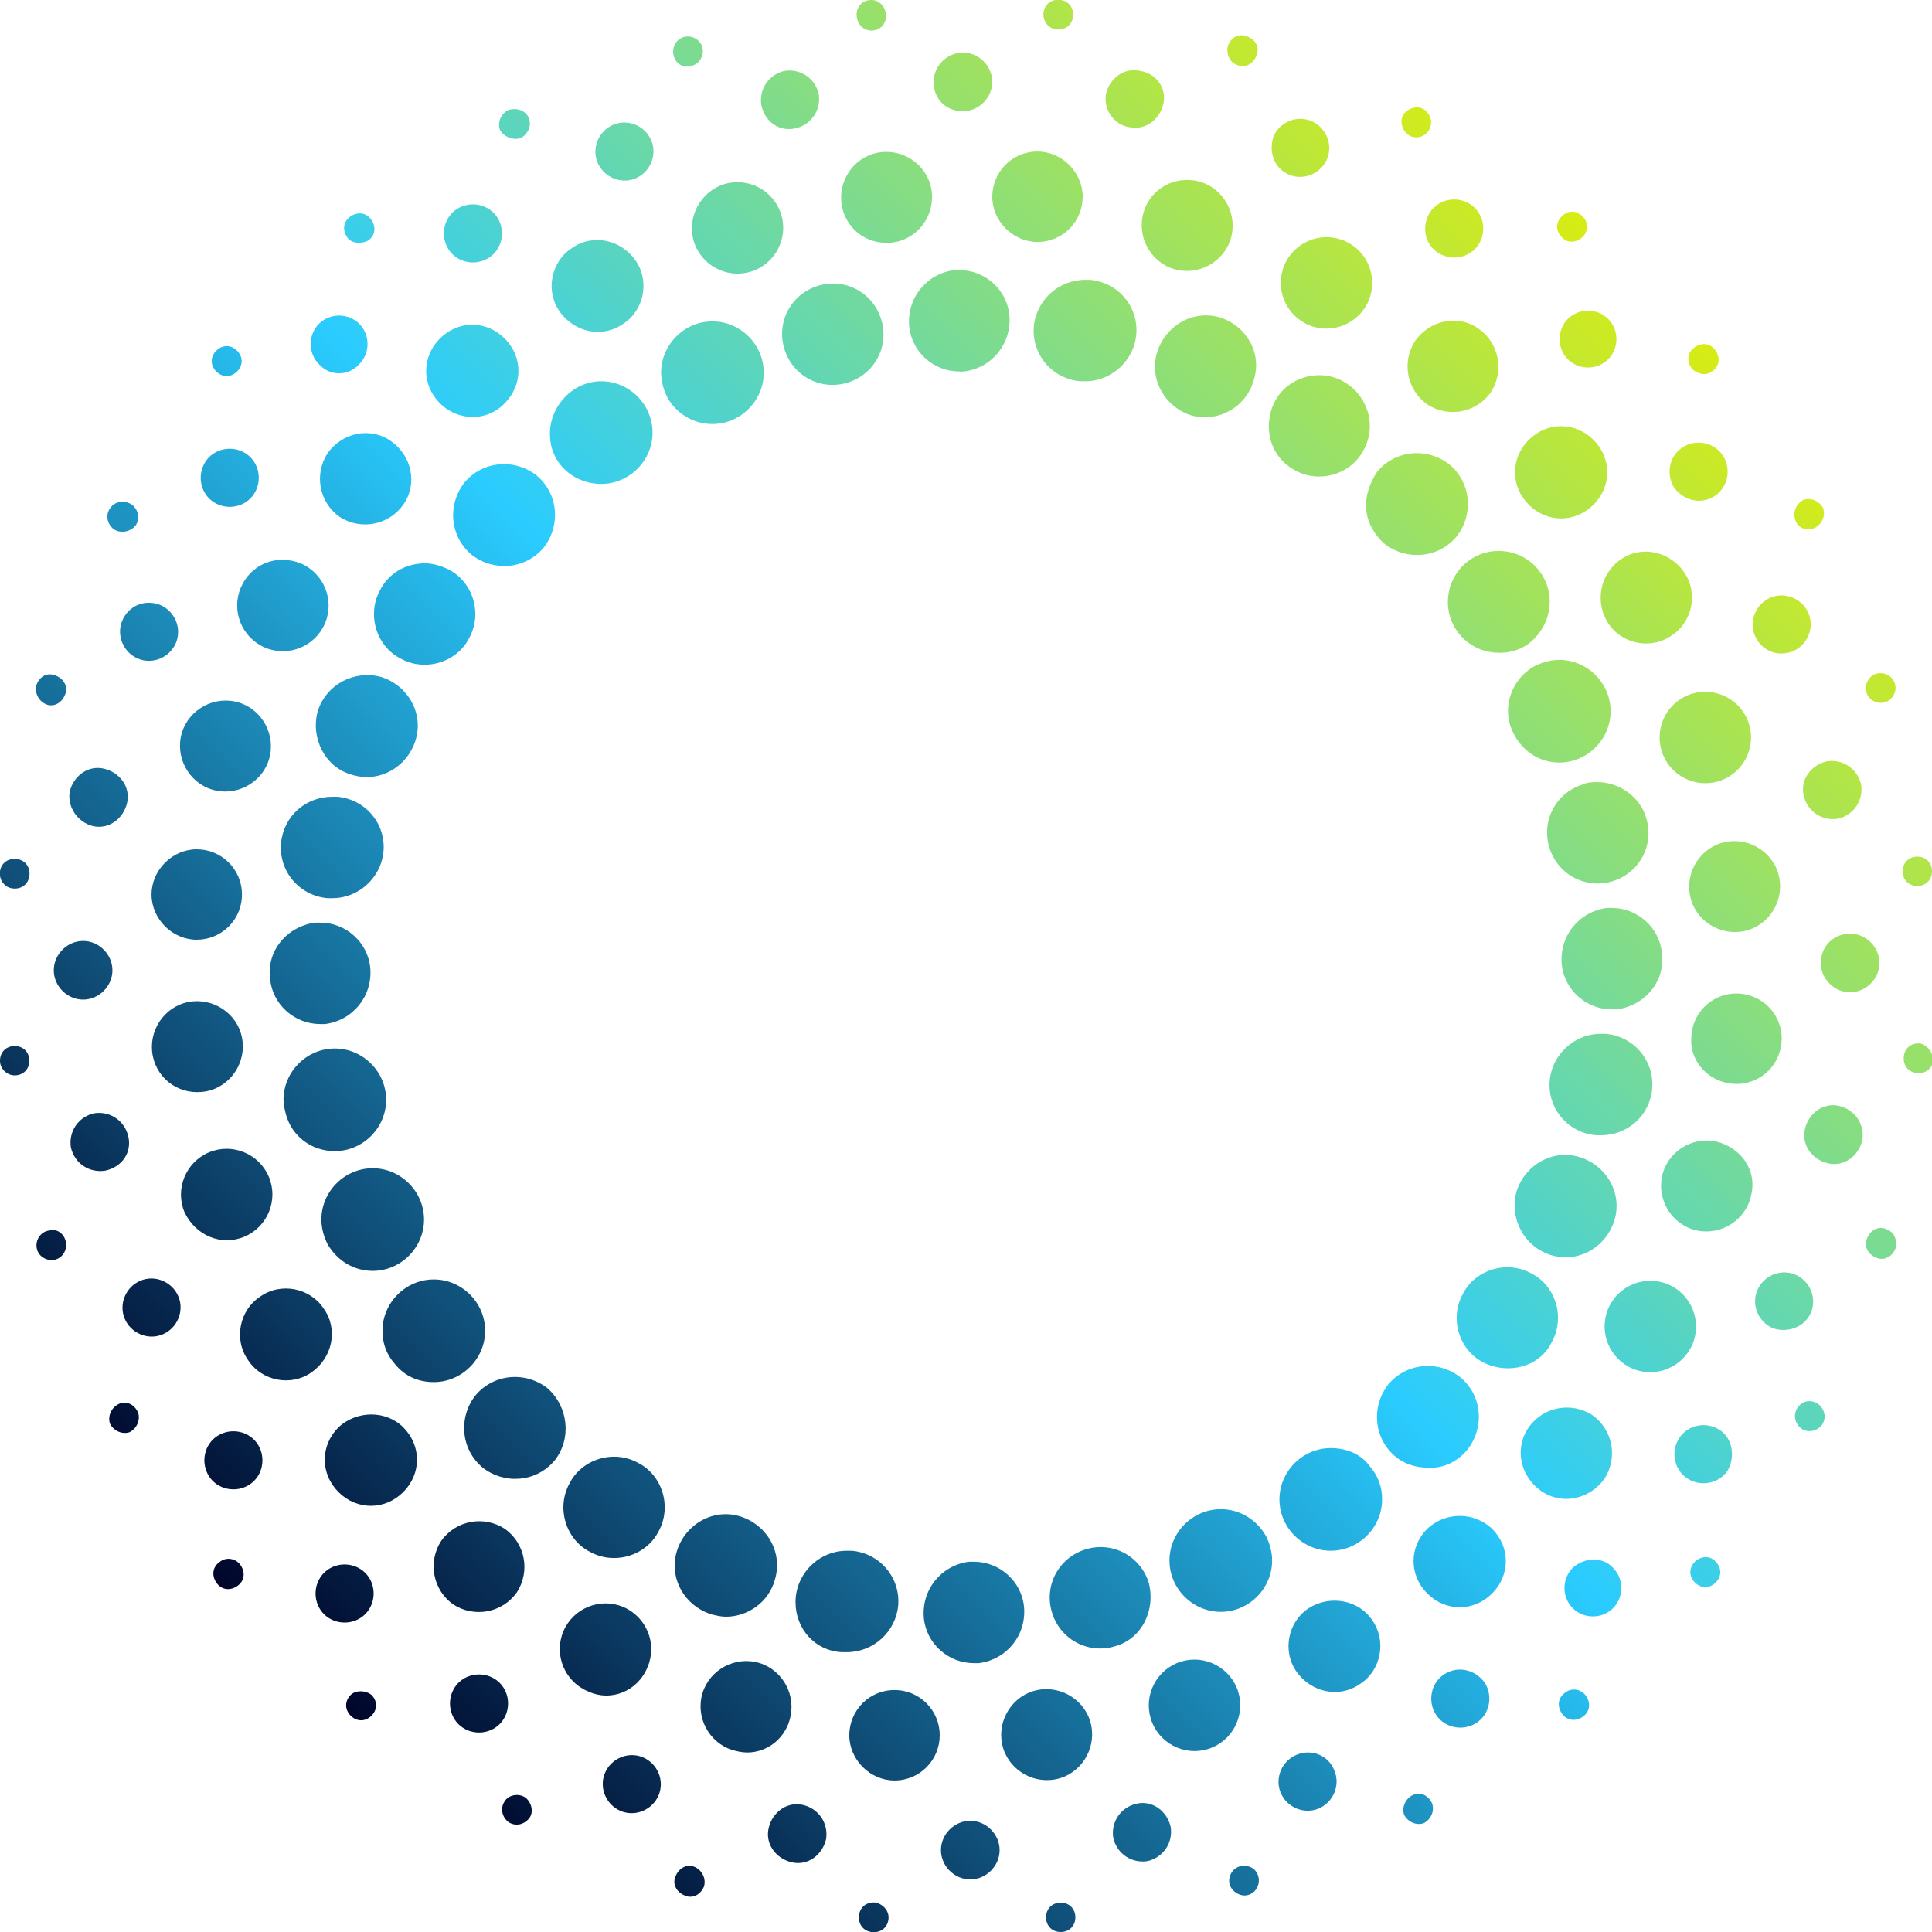
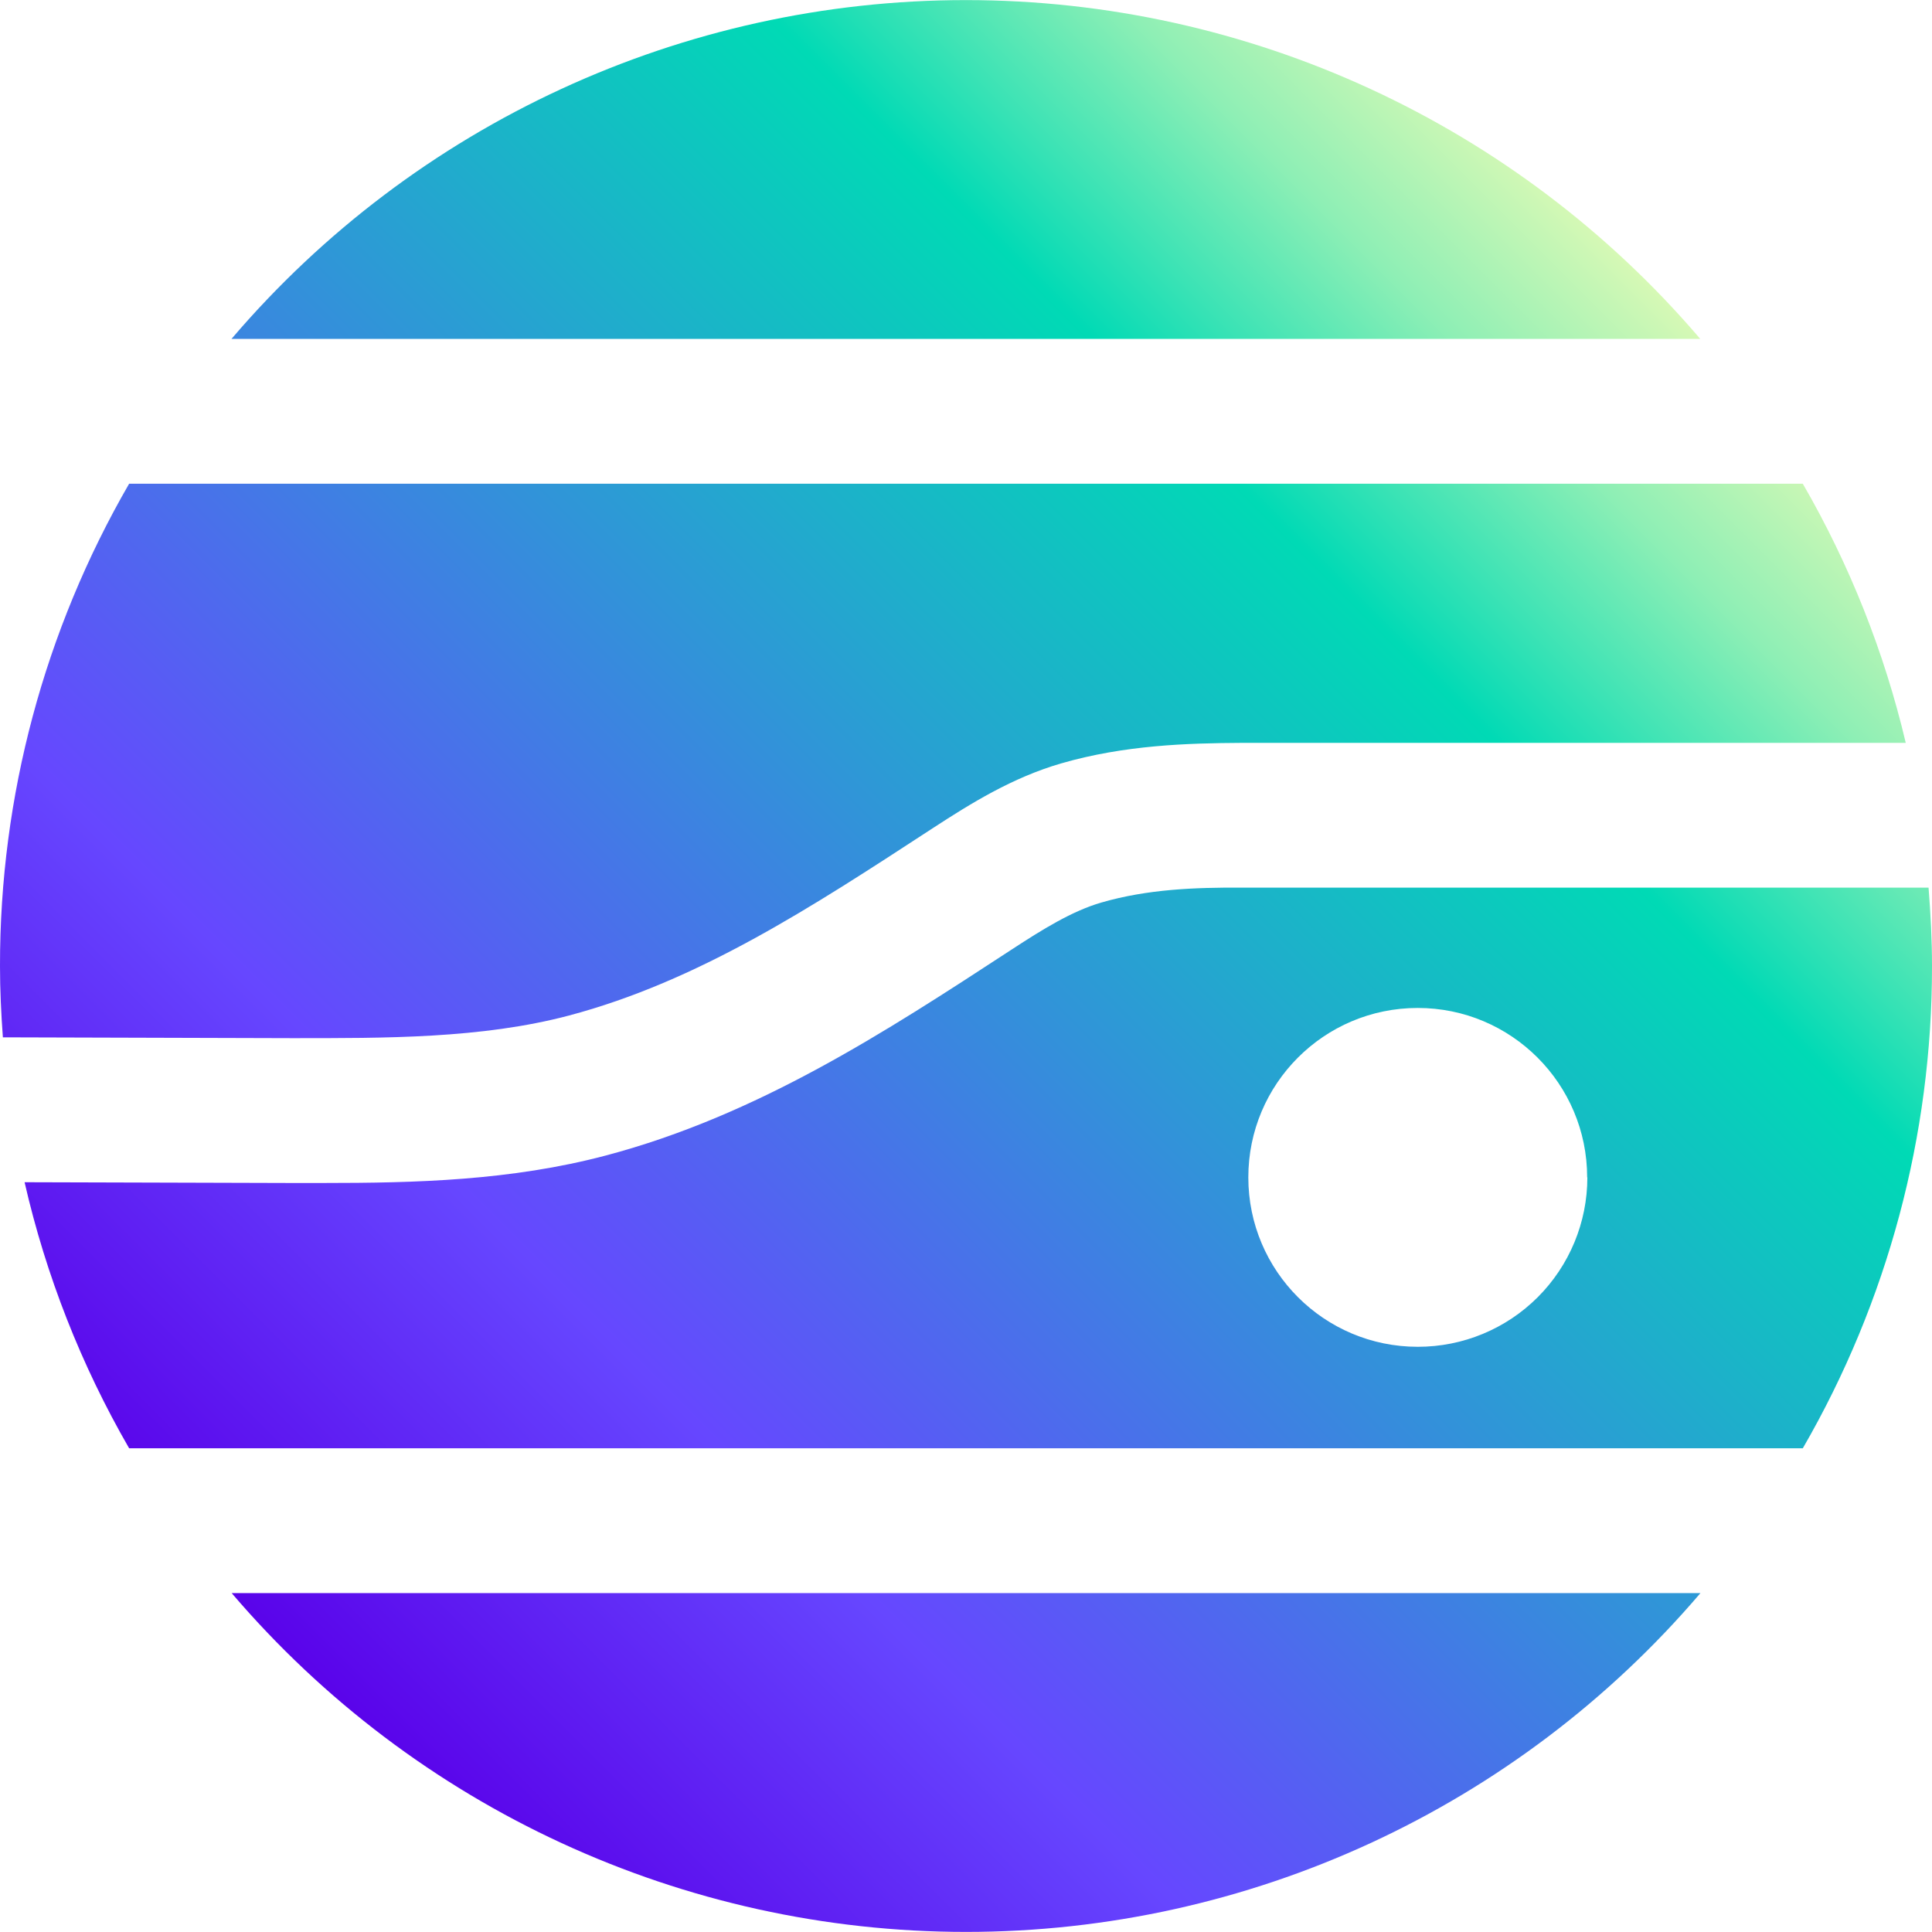
- <svg xmlns="http://www.w3.org/2000/svg" version="1.1" id="logo" x="0px" y="0px" viewBox="0 0 158.1 158.1" style="enable-background:new 0 0 158.1 158.1;" xml:space="preserve">
-   <style type="text/css">
- 	.st0{fill:url(#SVGID_1_);}
- </style>
-   <linearGradient id="SVGID_1_" gradientUnits="userSpaceOnUse" x1="23.159" y1="134.978" x2="134.976" y2="23.16">
-     <stop offset="0" style="stop-color:#00062A" />
-     <stop offset="0.5" style="stop-color:#2ACCFF" />
-     <stop offset="1" style="stop-color:#D8EC13" />
-   </linearGradient>
-   <path class="st0" d="M29.5,128.4c-1.1-0.7-2.6-0.4-3.3,0.7c-0.7,1.1-0.4,2.6,0.7,3.3c1.1,0.7,2.6,0.4,3.3-0.7  C30.9,130.6,30.6,129.1,29.5,128.4C29.5,128.4,29.5,128.4,29.5,128.4L29.5,128.4z M78.8,9.1c1.3,0,2.4-1.1,2.4-2.4  c0-1.3-1.1-2.4-2.4-2.4c-1.3,0-2.4,1.1-2.4,2.4c0,0,0,0,0,0C76.4,8.1,77.4,9.1,78.8,9.1C78.8,9.1,78.8,9.1,78.8,9.1z M71.3,2.5  c0.7,0,1.2-0.5,1.2-1.2S72,0,71.3,0c-0.7,0-1.2,0.5-1.2,1.2C70.1,1.9,70.6,2.5,71.3,2.5L71.3,2.5z M65.1,10.5  c1.3-0.3,2.1-1.5,1.9-2.8c-0.3-1.3-1.5-2.1-2.8-1.9c-1.3,0.3-2.1,1.5-1.9,2.8c0,0,0,0,0,0C62.6,10,63.8,10.8,65.1,10.5  C65.1,10.5,65.1,10.5,65.1,10.5L65.1,10.5z M56.5,5.4c0.7-0.1,1.1-0.8,1-1.4c-0.1-0.7-0.8-1.1-1.4-1c-0.7,0.1-1.1,0.8-1,1.4  c0,0,0,0,0,0C55.2,5.1,55.8,5.6,56.5,5.4z M52,14.6c1.2-0.5,1.8-1.9,1.3-3.1c-0.5-1.2-1.9-1.8-3.1-1.3c-1.2,0.5-1.8,1.9-1.3,3.1  C49.4,14.5,50.8,15.1,52,14.6C52,14.6,52,14.6,52,14.6z M42.6,11.3c0.6-0.3,0.9-1,0.7-1.6C43,9,42.3,8.8,41.6,9  c-0.6,0.3-0.9,1-0.7,1.6C41.2,11.2,42,11.5,42.6,11.3C42.6,11.3,42.6,11.3,42.6,11.3z M40,21.1c1.1-0.7,1.4-2.2,0.7-3.3  c-0.7-1.1-2.2-1.4-3.3-0.7c-1.1,0.7-1.4,2.2-0.7,3.3C37.4,21.5,38.9,21.8,40,21.1C40,21.1,40,21.1,40,21.1z M30.1,19.7  c0.6-0.4,0.7-1.1,0.3-1.7c-0.4-0.6-1.1-0.7-1.7-0.3c-0.6,0.4-0.7,1.1-0.3,1.7c0,0,0,0,0,0C28.7,19.9,29.5,20,30.1,19.7L30.1,19.7z   M29.4,29.8c0.9-0.9,0.9-2.4,0-3.3c-0.9-0.9-2.4-0.9-3.3,0c-0.9,0.9-0.9,2.4,0,3.3C27,30.8,28.5,30.8,29.4,29.8L29.4,29.8z   M19.4,30.4c0.5-0.5,0.5-1.2,0-1.7s-1.2-0.5-1.7,0s-0.5,1.2,0,1.7c0,0,0,0,0,0C18.2,30.9,18.9,30.9,19.4,30.4L19.4,30.4z M17.5,41.1  c1.1,0.7,2.6,0.4,3.3-0.7s0.4-2.6-0.7-3.3c-1.1-0.7-2.6-0.4-3.3,0.7c0,0,0,0,0,0C16.1,38.9,16.4,40.4,17.5,41.1z M11.1,43  c0.4-0.6,0.2-1.3-0.3-1.7C10.2,40.9,9.4,41,9,41.6c-0.4,0.6-0.2,1.3,0.3,1.7c0,0,0,0,0,0C9.9,43.7,10.7,43.5,11.1,43  C11.1,43,11.1,43,11.1,43z M10,50.8c-0.5,1.2,0.1,2.6,1.3,3.1c1.2,0.5,2.6-0.1,3.1-1.3c0.5-1.2-0.1-2.6-1.3-3.1c0,0,0,0,0,0  C11.8,49,10.5,49.6,10,50.8z M3.7,57.6c0.6,0.3,1.3,0,1.6-0.7c0.3-0.6,0-1.3-0.7-1.6s-1.3,0-1.6,0.7c0,0,0,0,0,0  C2.8,56.6,3.1,57.3,3.7,57.6L3.7,57.6z M7.6,67.6c1.3,0.3,2.5-0.6,2.8-1.9s-0.6-2.5-1.9-2.8c-1.3-0.3-2.5,0.6-2.8,1.9c0,0,0,0,0,0  C5.5,66.1,6.4,67.3,7.6,67.6z M1,72.7c0.7,0.1,1.3-0.3,1.4-1s-0.3-1.3-1-1.4s-1.3,0.3-1.4,1c0,0,0,0,0,0C-0.1,71.9,0.3,72.6,1,72.7z   M4.4,79.4c0,1.3,1.1,2.4,2.4,2.4c1.3,0,2.4-1.1,2.4-2.4c0-1.3-1.1-2.4-2.4-2.4c0,0,0,0,0,0C5.5,77,4.4,78.1,4.4,79.4z M1.2,85.6  c-0.7,0-1.2,0.5-1.2,1.2C0,87.5,0.6,88,1.2,88c0.7,0,1.2-0.5,1.2-1.2S1.9,85.6,1.2,85.6C1.2,85.6,1.2,85.6,1.2,85.6z M10.5,93  c-0.3-1.3-1.5-2.1-2.8-1.9c-1.3,0.3-2.1,1.5-1.9,2.8c0.3,1.3,1.5,2.1,2.8,1.9C10,95.5,10.8,94.3,10.5,93C10.5,93,10.5,93,10.5,93  L10.5,93z M4,100.7c-0.7,0.1-1.1,0.8-1,1.4c0.1,0.7,0.8,1.1,1.4,1c0.7-0.1,1.1-0.8,1-1.4c0,0,0,0,0,0C5.3,101,4.7,100.5,4,100.7  C4,100.7,4,100.7,4,100.7L4,100.7z M11.5,104.8c-1.2,0.5-1.8,1.9-1.3,3.1s1.9,1.8,3.1,1.3c1.2-0.5,1.8-1.9,1.3-3.1  C14.1,104.9,12.7,104.3,11.5,104.8L11.5,104.8z M9.7,114.9c-0.6,0.3-0.9,1-0.7,1.6c0.3,0.6,1,0.9,1.6,0.7c0.6-0.3,0.9-1,0.7-1.6  C11,114.9,10.3,114.6,9.7,114.9C9.7,114.9,9.7,114.9,9.7,114.9z M17.8,117.5c-1.1,0.7-1.4,2.2-0.7,3.3c0.7,1.1,2.2,1.4,3.3,0.7  c1.1-0.7,1.4-2.2,0.7-3.3C20.4,117.1,18.9,116.8,17.8,117.5C17.8,117.5,17.8,117.5,17.8,117.5L17.8,117.5z M18,127.8  c-0.6,0.4-0.7,1.1-0.3,1.7c0.4,0.6,1.1,0.7,1.7,0.3c0.6-0.4,0.7-1.1,0.3-1.7C19.3,127.5,18.5,127.4,18,127.8  C18,127.7,18,127.7,18,127.8L18,127.8z M28.7,138.7c-0.5,0.5-0.5,1.2,0,1.7s1.2,0.5,1.7,0c0.5-0.5,0.5-1.2,0-1.7c0,0,0,0,0,0  C29.9,138.3,29.1,138.3,28.7,138.7L28.7,138.7z M40.5,137.4c-1.1-0.7-2.6-0.4-3.3,0.7c-0.7,1.1-0.4,2.6,0.7,3.3  c1.1,0.7,2.6,0.4,3.3-0.7C41.9,139.6,41.6,138.1,40.5,137.4C40.5,137.4,40.5,137.4,40.5,137.4L40.5,137.4z M41.3,147.4  c-0.4,0.6-0.2,1.3,0.3,1.7c0.6,0.4,1.3,0.2,1.7-0.3s0.2-1.3-0.3-1.7c0,0,0,0,0,0C42.4,146.7,41.6,146.9,41.3,147.4  C41.3,147.4,41.3,147.4,41.3,147.4L41.3,147.4z M52.6,143.8c-1.2-0.5-2.6,0.1-3.1,1.3s0.1,2.6,1.3,3.1c1.2,0.5,2.6-0.1,3.1-1.3  c0,0,0,0,0,0C54.4,145.7,53.8,144.3,52.6,143.8C52.6,143.8,52.6,143.8,52.6,143.8z M56.9,152.8c-0.6-0.3-1.3,0-1.6,0.7  c-0.3,0.6,0,1.3,0.7,1.6c0.6,0.3,1.3,0,1.6-0.7C57.8,153.8,57.5,153.1,56.9,152.8C56.9,152.8,56.9,152.8,56.9,152.8L56.9,152.8z   M65.7,147.7c-1.3-0.3-2.5,0.6-2.8,1.9c-0.3,1.3,0.6,2.5,1.9,2.8c1.3,0.3,2.5-0.6,2.8-1.9c0,0,0,0,0,0C67.8,149.2,67,148,65.7,147.7  z M71.7,155.7c-0.7-0.1-1.3,0.3-1.4,1c-0.1,0.7,0.3,1.3,1,1.4c0.7,0.1,1.3-0.3,1.4-1c0,0,0,0,0,0C72.8,156.5,72.4,155.9,71.7,155.7  L71.7,155.7z M79.4,149c-1.3,0-2.4,1.1-2.4,2.4c0,1.3,1.1,2.4,2.4,2.4s2.4-1.1,2.4-2.4S80.7,149,79.4,149L79.4,149z M86.8,155.7  c-0.7,0-1.2,0.5-1.2,1.2c0,0.7,0.5,1.2,1.2,1.2c0.7,0,1.2-0.5,1.2-1.2l0,0C88,156.2,87.5,155.7,86.8,155.7L86.8,155.7z M93,147.6  c-1.3,0.3-2.1,1.5-1.9,2.8c0.3,1.3,1.5,2.1,2.8,1.9c1.3-0.3,2.1-1.5,1.9-2.8c0,0,0,0,0,0C95.5,148.2,94.3,147.3,93,147.6L93,147.6z   M101.6,152.7c-0.7,0.1-1.1,0.8-1,1.4s0.8,1.1,1.4,1c0.7-0.1,1.1-0.8,1-1.4c0,0,0,0,0,0C102.9,153,102.3,152.6,101.6,152.7  C101.6,152.7,101.6,152.7,101.6,152.7L101.6,152.7z M106.1,143.6c-1.2,0.5-1.8,1.9-1.3,3.1c0.5,1.2,1.9,1.8,3.1,1.3  c1.2-0.5,1.8-1.9,1.3-3.1c0,0,0,0,0,0C108.7,143.6,107.3,143.1,106.1,143.6C106.1,143.6,106.1,143.6,106.1,143.6L106.1,143.6z   M115.6,146.9c-0.6,0.3-0.9,1-0.7,1.6c0.3,0.6,1,0.9,1.6,0.7c0.6-0.3,0.9-1,0.7-1.6C116.9,146.9,116.2,146.6,115.6,146.9  C115.6,146.9,115.6,146.9,115.6,146.9L115.6,146.9z M118.2,137c-1.1,0.7-1.4,2.2-0.7,3.3c0.7,1.1,2.2,1.4,3.3,0.7  c1.1-0.7,1.4-2.2,0.7-3.3C120.7,136.6,119.3,136.3,118.2,137C118.2,137,118.2,137,118.2,137L118.2,137z M128.1,138.5  c-0.6,0.4-0.7,1.1-0.3,1.7c0.4,0.6,1.1,0.7,1.7,0.3s0.7-1.1,0.3-1.7c0,0,0,0,0,0C129.4,138.2,128.6,138.1,128.1,138.5  C128.1,138.5,128.1,138.5,128.1,138.5L128.1,138.5z M128.7,128.3c-0.9,0.9-0.9,2.4,0,3.3c0.9,0.9,2.4,0.9,3.3,0  c0.9-0.9,0.9-2.4,0-3.3C131.2,127.4,129.7,127.4,128.7,128.3C128.7,128.3,128.7,128.3,128.7,128.3L128.7,128.3z M138.7,127.8  c-0.5,0.5-0.5,1.2,0,1.7s1.2,0.5,1.7,0c0.5-0.5,0.5-1.2,0-1.7c0,0,0,0,0,0C140,127.3,139.2,127.3,138.7,127.8L138.7,127.8z   M140.7,117c-1.1-0.7-2.6-0.4-3.3,0.7c-0.7,1.1-0.4,2.6,0.7,3.3s2.6,0.4,3.3-0.7c0,0,0,0,0,0C142,119.2,141.8,117.7,140.7,117  L140.7,117z M147.1,115.2c-0.4,0.6-0.2,1.3,0.3,1.7c0.6,0.4,1.3,0.2,1.7-0.3c0.4-0.6,0.2-1.3-0.3-1.7c0,0,0,0,0,0  C148.2,114.5,147.5,114.6,147.1,115.2L147.1,115.2z M148.2,107.4c0.5-1.2-0.1-2.6-1.3-3.1c-1.2-0.5-2.6,0.1-3.1,1.3  c-0.5,1.2,0.1,2.6,1.3,3.1C146.3,109.1,147.7,108.6,148.2,107.4C148.2,107.4,148.2,107.4,148.2,107.4L148.2,107.4z M154.4,100.6  c-0.6-0.3-1.3,0-1.6,0.7c-0.3,0.6,0,1.3,0.7,1.6c0.6,0.3,1.3,0,1.6-0.7c0,0,0,0,0,0C155.3,101.5,155,100.8,154.4,100.6L154.4,100.6z   M150.5,90.5c-1.3-0.3-2.5,0.6-2.8,1.9c-0.3,1.3,0.6,2.5,1.9,2.8c1.3,0.3,2.5-0.6,2.8-1.9c0,0,0,0,0,0  C152.6,92,151.8,90.8,150.5,90.5z M157.2,85.4c-0.7-0.1-1.3,0.3-1.4,1s0.3,1.3,1,1.4s1.3-0.3,1.4-1c0,0,0,0,0,0  C158.2,86.2,157.8,85.6,157.2,85.4C157.2,85.4,157.2,85.4,157.2,85.4L157.2,85.4z M149,78.8c0,1.3,1.1,2.4,2.4,2.4  c1.3,0,2.4-1.1,2.4-2.4s-1.1-2.4-2.4-2.4S149,77.4,149,78.8L149,78.8z M156.9,72.5c0.7,0,1.2-0.5,1.2-1.2s-0.5-1.2-1.2-1.2  c-0.7,0-1.2,0.5-1.2,1.2C155.7,72,156.2,72.5,156.9,72.5C156.9,72.5,156.9,72.5,156.9,72.5z M147.6,65.1c0.3,1.3,1.5,2.1,2.8,1.9  c1.3-0.3,2.1-1.5,1.9-2.8c-0.3-1.3-1.5-2.1-2.8-1.9c0,0,0,0,0,0C148.2,62.6,147.3,63.8,147.6,65.1L147.6,65.1z M154.1,57.5  c0.7-0.1,1.1-0.8,1-1.4c-0.1-0.7-0.8-1.1-1.4-1c-0.7,0.1-1.1,0.8-1,1.4c0,0,0,0,0,0C152.8,57.2,153.5,57.6,154.1,57.5L154.1,57.5z   M146.7,53.3c1.2-0.5,1.8-1.9,1.3-3.1c-0.5-1.2-1.9-1.8-3.1-1.3s-1.8,1.9-1.3,3.1C144.1,53.2,145.4,53.8,146.7,53.3L146.7,53.3z   M148.5,43.2c0.6-0.3,0.9-1,0.7-1.6c-0.3-0.6-1-0.9-1.6-0.7c-0.6,0.3-0.9,1-0.7,1.6C147.1,43.2,147.8,43.5,148.5,43.2L148.5,43.2z   M140.3,40.6c1.1-0.7,1.4-2.2,0.7-3.3c-0.7-1.1-2.2-1.4-3.3-0.7s-1.4,2.2-0.7,3.3c0,0,0,0,0,0C137.8,41,139.2,41.3,140.3,40.6  L140.3,40.6z M140.1,30.4c0.6-0.4,0.7-1.1,0.3-1.7c-0.4-0.6-1.1-0.7-1.7-0.3c-0.6,0.4-0.7,1.1-0.3,1.7  C138.8,30.6,139.6,30.8,140.1,30.4L140.1,30.4z M128.3,29.4c0.9,0.9,2.4,0.9,3.3,0c0.9-0.9,0.9-2.4,0-3.3c-0.9-0.9-2.4-0.9-3.3,0  C127.4,27,127.4,28.5,128.3,29.4L128.3,29.4z M129.5,19.4c0.5-0.5,0.5-1.2,0-1.7c-0.5-0.5-1.2-0.5-1.7,0c-0.5,0.5-0.5,1.2,0,1.7  c0,0,0,0,0,0C128.2,19.9,129,19.9,129.5,19.4L129.5,19.4z M117.7,20.7c1.1,0.7,2.6,0.4,3.3-0.7s0.4-2.6-0.7-3.3  c-1.1-0.7-2.6-0.4-3.3,0.7C116.3,18.6,116.6,20,117.7,20.7L117.7,20.7z M116.9,10.7c0.4-0.6,0.2-1.3-0.3-1.7s-1.3-0.2-1.7,0.3  s-0.2,1.3,0.3,1.7c0,0,0,0,0,0C115.7,11.4,116.5,11.3,116.9,10.7C116.9,10.7,116.9,10.7,116.9,10.7L116.9,10.7z M105.5,14.3  c1.2,0.5,2.6-0.1,3.1-1.3c0.5-1.2-0.1-2.6-1.3-3.1c-1.2-0.5-2.6,0.1-3.1,1.3C103.8,12.5,104.3,13.8,105.5,14.3L105.5,14.3z   M101.2,5.3c0.6,0.3,1.3,0,1.6-0.7s0-1.3-0.7-1.6s-1.3,0-1.6,0.7c0,0,0,0,0,0C100.3,4.3,100.6,5.1,101.2,5.3L101.2,5.3z M84.9,19.8  c2.1,0,3.7-1.7,3.7-3.7s-1.7-3.7-3.7-3.7c-2.1,0-3.7,1.7-3.7,3.7C81.2,18.1,82.9,19.8,84.9,19.8C84.9,19.8,84.9,19.8,84.9,19.8z   M73.3,19.8c2-0.4,3.3-2.4,2.9-4.4s-2.4-3.3-4.4-2.9s-3.3,2.4-2.9,4.4c0,0,0,0,0,0C69.3,18.9,71.2,20.2,73.3,19.8L73.3,19.8z   M56.9,20.1c0.8,1.9,3,2.8,4.9,2c1.9-0.8,2.8-3,2-4.9c-0.8-1.9-3-2.8-4.9-2C57.1,16,56.1,18.1,56.9,20.1L56.9,20.1z M51,26.5  c1.7-1.1,2.2-3.5,1-5.2s-3.5-2.2-5.2-1c-1.7,1.1-2.2,3.5-1,5.2C47,27.2,49.3,27.7,51,26.5L51,26.5z M41.3,33c1.5-1.5,1.5-3.8,0-5.3  c-1.5-1.5-3.8-1.5-5.3,0c-1.5,1.5-1.5,3.8,0,5.3C37.5,34.5,39.9,34.5,41.3,33L41.3,33z M26.8,37.1c-1.1,1.7-0.7,4,1,5.2  c1.7,1.1,4,0.7,5.2-1s0.7-4-1-5.2c0,0,0,0,0,0C30.3,34.9,28,35.4,26.8,37.1C26.8,37.1,26.8,37.1,26.8,37.1z M19.7,48.1  c-0.8,1.9,0.1,4.1,2,4.9s4.1-0.1,4.9-2c0.8-1.9-0.1-4.1-2-4.9c0,0,0,0,0,0C22.6,45.3,20.5,46.2,19.7,48.1z M17.7,64.7  c2,0.4,4-0.9,4.4-2.9c0.4-2-0.9-4-2.9-4.4c-2-0.4-4,0.9-4.4,2.9c0,0,0,0,0,0C14.4,62.3,15.7,64.3,17.7,64.7z M19.8,73.2  c0-2.1-1.7-3.7-3.7-3.7s-3.7,1.7-3.7,3.7s1.7,3.7,3.7,3.7C18.1,76.9,19.8,75.3,19.8,73.2C19.8,73.2,19.8,73.2,19.8,73.2L19.8,73.2z   M16.9,89.3c2-0.4,3.3-2.4,2.9-4.4c-0.4-2-2.4-3.3-4.4-2.9c-2,0.4-3.3,2.4-2.9,4.4C12.9,88.4,14.8,89.7,16.9,89.3L16.9,89.3z   M20,101.2c1.9-0.8,2.8-3,2-4.9c-0.8-1.9-3-2.8-4.9-2c-1.9,0.8-2.8,3-2,4.9c0,0,0,0,0,0C16,101.1,18.1,102,20,101.2  C20,101.2,20,101.2,20,101.2z M26.5,107.1c-1.1-1.7-3.5-2.2-5.2-1c-1.7,1.1-2.2,3.5-1,5.2c1.1,1.7,3.5,2.2,5.2,1  C27.2,111.1,27.7,108.8,26.5,107.1C26.5,107.1,26.5,107.1,26.5,107.1L26.5,107.1z M27.7,116.8c-1.5,1.5-1.5,3.8,0,5.3  c1.5,1.5,3.8,1.5,5.3,0c1.5-1.5,1.5-3.8,0-5.3C31.6,115.4,29.2,115.4,27.7,116.8C27.7,116.8,27.7,116.8,27.7,116.8L27.7,116.8z   M42.3,130.3c1.1-1.7,0.7-4-1-5.2c-1.7-1.1-4-0.7-5.2,1c-1.1,1.7-0.7,4,1,5.2c0,0,0,0,0,0C38.8,132.4,41.1,132,42.3,130.3z   M53,136.4c0.8-1.9-0.1-4.1-2-4.9c-1.9-0.8-4.1,0.1-4.9,2c-0.8,1.9,0.1,4.1,2,4.9c0,0,0,0,0,0C50,139.3,52.2,138.4,53,136.4z   M64.7,140.4c0.4-2-0.9-4-2.9-4.4c-2-0.4-4,0.9-4.4,2.9c-0.4,2,0.9,4,2.9,4.4C62.3,143.8,64.3,142.5,64.7,140.4L64.7,140.4z   M73.2,138.3c-2.1,0-3.7,1.7-3.7,3.7s1.7,3.7,3.7,3.7c2.1,0,3.7-1.7,3.7-3.7C76.9,140,75.3,138.3,73.2,138.3  C73.2,138.3,73.2,138.3,73.2,138.3L73.2,138.3z M84.9,138.3c-2,0.4-3.3,2.4-2.9,4.4s2.4,3.3,4.4,2.9c2-0.4,3.3-2.4,2.9-4.4  C88.9,139.2,86.9,137.9,84.9,138.3C84.9,138.3,84.9,138.3,84.9,138.3L84.9,138.3z M101.2,138.1c-0.8-1.9-3-2.8-4.9-2  c-1.9,0.8-2.8,3-2,4.9c0.8,1.9,3,2.8,4.9,2c0,0,0,0,0,0C101.1,142.2,102,140,101.2,138.1L101.2,138.1z M107.1,131.6  c-1.7,1.1-2.2,3.5-1,5.2s3.5,2.2,5.2,1c1.7-1.1,2.2-3.5,1-5.2C111.2,130.9,108.8,130.5,107.1,131.6  C107.1,131.6,107.1,131.6,107.1,131.6L107.1,131.6z M116.8,125.1c-1.5,1.5-1.5,3.8,0,5.3c1.5,1.5,3.8,1.5,5.3,0s1.5-3.8,0-5.3  c0,0,0,0,0,0C120.6,123.7,118.3,123.7,116.8,125.1C116.8,125.1,116.8,125.1,116.8,125.1L116.8,125.1z M131.3,121  c1.1-1.7,0.7-4-1-5.2c-1.7-1.1-4-0.7-5.2,1s-0.7,4,1,5.2c0,0,0,0,0,0C127.8,123.2,130.1,122.7,131.3,121L131.3,121z M138.5,110  c0.8-1.9-0.1-4.1-2-4.9c-1.9-0.8-4.1,0.1-4.9,2c-0.8,1.9,0.1,4.1,2,4.9c0,0,0,0,0,0C135.5,112.8,137.7,111.9,138.5,110L138.5,110z   M140.4,93.4c-2-0.4-4,0.9-4.4,2.9c-0.4,2,0.9,4,2.9,4.4c2,0.4,4-0.9,4.4-2.9c0,0,0,0,0,0C143.8,95.8,142.5,93.9,140.4,93.4  C140.4,93.5,140.4,93.5,140.4,93.4L140.4,93.4z M142.1,88.7c2.1,0,3.7-1.7,3.7-3.7c0-2.1-1.7-3.7-3.7-3.7c-2.1,0-3.7,1.7-3.7,3.7  c0,0,0,0,0,0C138.3,87,140,88.7,142.1,88.7C142.1,88.7,142.1,88.7,142.1,88.7L142.1,88.7z M142.7,76.2c2-0.4,3.3-2.4,2.9-4.4  c-0.4-2-2.4-3.3-4.4-2.9c-2,0.4-3.3,2.4-2.9,4.4C138.7,75.3,140.7,76.6,142.7,76.2L142.7,76.2z M138.1,56.9c-1.9,0.8-2.8,3-2,4.9  c0.8,1.9,3,2.8,4.9,2c1.9-0.8,2.8-3,2-4.9C142.2,57,140,56.1,138.1,56.9C138.1,56.9,138.1,56.9,138.1,56.9L138.1,56.9z M131.6,51  c1.1,1.7,3.5,2.2,5.2,1c1.7-1.1,2.2-3.5,1-5.2s-3.5-2.2-5.2-1c0,0,0,0,0,0C130.9,47,130.5,49.3,131.6,51z M130.4,41.3  c1.5-1.5,1.5-3.8,0-5.3s-3.8-1.5-5.3,0c-1.5,1.5-1.5,3.8,0,5.3C126.6,42.8,128.9,42.8,130.4,41.3C130.4,41.3,130.4,41.3,130.4,41.3z   M115.8,27.9c-1.1,1.7-0.7,4,1,5.2c1.7,1.1,4,0.7,5.2-1c1.1-1.7,0.7-4-1-5.2c0,0,0,0,0,0C119.3,25.7,117,26.2,115.8,27.9  C115.8,27.9,115.8,27.9,115.8,27.9z M105.1,21.7c-0.8,1.9,0.1,4.1,2,4.9c1.9,0.8,4.1-0.1,4.9-2c0.8-1.9-0.1-4.1-2-4.9  C108.1,18.9,105.9,19.8,105.1,21.7z M93.5,17.7c-0.4,2,0.9,4,2.9,4.4c2,0.4,4-0.9,4.4-2.9c0.4-2-0.9-4-2.9-4.4c0,0,0,0,0,0  C95.8,14.4,93.9,15.7,93.5,17.7C93.5,17.7,93.5,17.7,93.5,17.7z M78.9,30.4c2.3-0.3,3.9-2.3,3.7-4.6c-0.2-2.1-2-3.7-4.1-3.7  c-0.1,0-0.3,0-0.4,0c-2.3,0.3-3.9,2.3-3.7,4.6c0.2,2.1,2,3.7,4.1,3.7C78.6,30.4,78.7,30.4,78.9,30.4z M64.2,28.6  c0.7,2.2,3,3.4,5.2,2.7c2.2-0.7,3.4-3,2.7-5.2c-0.7-2.2-3-3.4-5.2-2.7C64.7,24.1,63.5,26.4,64.2,28.6C64.2,28.6,64.2,28.6,64.2,28.6  z M58.3,34.7c2.3,0,4.2-1.9,4.2-4.2c0-2.3-1.9-4.2-4.2-4.2s-4.2,1.9-4.2,4.2c0,0.7,0.2,1.4,0.5,2C55.3,33.8,56.7,34.7,58.3,34.7  L58.3,34.7z M49.2,39.6c2.3,0,4.2-1.9,4.2-4.2s-1.9-4.2-4.2-4.2S45,33.2,45,35.5c0,1,0.3,1.9,1,2.7C46.8,39.1,48,39.6,49.2,39.6  L49.2,39.6z M38,39.5c-1.4,1.8-1.2,4.4,0.6,5.9c0,0,0,0,0,0c1.8,1.4,4.4,1.2,5.9-0.6c1.4-1.8,1.2-4.4-0.6-5.9  C42.1,37.5,39.5,37.7,38,39.5z M31.1,48.3c-1.1,2-0.3,4.6,1.7,5.6c2,1.1,4.6,0.3,5.6-1.7c1.1-2,0.3-4.6-1.7-5.6  c-0.6-0.3-1.3-0.5-1.9-0.5C33.2,46.1,31.8,46.9,31.1,48.3z M28.8,63.4c2.2,0.7,4.5-0.6,5.2-2.8s-0.6-4.5-2.8-5.2  C29,54.8,26.7,56,26,58.2c0,0,0,0,0,0C25.4,60.4,26.6,62.8,28.8,63.4C28.8,63.4,28.8,63.4,28.8,63.4z M23,69  c-0.2,2.3,1.5,4.3,3.8,4.5c0.1,0,0.3,0,0.4,0c2.3,0,4.2-1.9,4.2-4.2c0-2.1-1.6-3.9-3.8-4.1c-0.1,0-0.3,0-0.4,0  C25,65.2,23.2,66.8,23,69z M22.1,80.1c0.2,2.1,2,3.7,4.1,3.7c0.1,0,0.3,0,0.4,0c2.3-0.3,3.9-2.3,3.7-4.6c-0.2-2.1-2-3.7-4.1-3.7  c-0.1,0-0.3,0-0.4,0C23.5,75.8,21.8,77.8,22.1,80.1C22.1,80.1,22.1,80.1,22.1,80.1L22.1,80.1z M27.4,94.2c2.3,0,4.2-1.9,4.2-4.2  c0-2.3-1.9-4.2-4.2-4.2c-2.3,0-4.2,1.9-4.2,4.2c0,0.4,0.1,0.8,0.2,1.2C23.9,93,25.5,94.2,27.4,94.2z M30.5,104  c2.3,0,4.2-1.9,4.2-4.2c0-2.3-1.9-4.2-4.2-4.2s-4.2,1.9-4.2,4.2c0,0.7,0.2,1.4,0.5,2C27.6,103.2,29,104,30.5,104z M35.5,113.1  c2.3,0,4.2-1.9,4.2-4.2c0-2.3-1.9-4.2-4.2-4.2c-2.3,0-4.2,1.9-4.2,4.2c0,1,0.3,1.9,1,2.7C33.1,112.6,34.2,113.1,35.5,113.1z   M44.8,113.6c-1.8-1.4-4.4-1.2-5.9,0.6c-1.4,1.8-1.2,4.4,0.6,5.9c1.8,1.4,4.4,1.2,5.9-0.6c0,0,0,0,0,0  C46.8,117.7,46.5,115.1,44.8,113.6z M52.2,119.7c-2-1.1-4.6-0.3-5.6,1.7c0,0,0,0,0,0c-1.1,2-0.3,4.6,1.7,5.6c0,0,0,0,0,0  c2,1.1,4.6,0.3,5.6-1.7c0,0,0,0,0,0C55,123.3,54.2,120.7,52.2,119.7C52.2,119.7,52.2,119.7,52.2,119.7z M60.6,124.1  c-2.2-0.7-4.5,0.6-5.2,2.8s0.6,4.5,2.8,5.2c0.4,0.1,0.8,0.2,1.2,0.2c1.8,0,3.5-1.2,4-3C64.1,127.1,62.8,124.8,60.6,124.1  C60.6,124.1,60.6,124.1,60.6,124.1z M73.5,131.4c0.2-2.3-1.5-4.3-3.8-4.5c-0.1,0-0.3,0-0.4,0c-2.3,0-4.2,1.9-4.2,4.2  c0,2.2,1.6,4,3.8,4.1c0.1,0,0.3,0,0.4,0C71.5,135.2,73.3,133.5,73.5,131.4z M79.7,136.1c0.1,0,0.3,0,0.4,0c2.3-0.3,3.9-2.3,3.7-4.6  c-0.2-2.1-2-3.7-4.1-3.7c-0.1,0-0.3,0-0.4,0c-2.3,0.3-3.9,2.3-3.7,4.6C75.8,134.5,77.6,136.1,79.7,136.1z M94,129.5  c-0.7-2.2-3-3.4-5.2-2.7c-2.2,0.7-3.4,3-2.7,5.2c0.7,2.2,3,3.4,5.2,2.7c0,0,0,0,0,0C93.4,134.1,94.6,131.8,94,129.5  C94,129.6,94,129.5,94,129.5L94,129.5z M99.9,123.5c-2.3,0-4.2,1.9-4.2,4.2s1.9,4.2,4.2,4.2s4.2-1.9,4.2-4.2c0-0.7-0.2-1.4-0.5-2  C102.8,124.3,101.4,123.5,99.9,123.5L99.9,123.5z M108.9,118.5c-2.3,0-4.2,1.9-4.2,4.2c0,2.3,1.9,4.2,4.2,4.2c2.3,0,4.2-1.9,4.2-4.2  c0-1-0.3-1.9-1-2.7C111.4,119,110.2,118.5,108.9,118.5L108.9,118.5z M120.1,118.6c1.4-1.8,1.2-4.4-0.6-5.9c-1.8-1.4-4.4-1.2-5.9,0.6  c-1.4,1.8-1.2,4.4,0.6,5.9c0.7,0.6,1.7,0.9,2.6,0.9C118.1,120.2,119.3,119.6,120.1,118.6L120.1,118.6z M127,109.8  c1.1-2,0.3-4.6-1.7-5.6c0,0,0,0,0,0c-2-1.1-4.6-0.3-5.6,1.7c0,0,0,0,0,0c-1.1,2-0.3,4.6,1.7,5.6S126,111.9,127,109.8L127,109.8z   M126.9,102.7c2.2,0.7,4.5-0.6,5.2-2.8c0.7-2.2-0.6-4.5-2.8-5.2s-4.5,0.6-5.2,2.8c0,0,0,0,0,0C123.5,99.7,124.7,102,126.9,102.7  L126.9,102.7z M135.2,89.1c0.2-2.3-1.5-4.3-3.8-4.5c-0.1,0-0.3,0-0.4,0c-2.3,0-4.2,1.9-4.2,4.2c0,2.1,1.6,3.9,3.8,4.1  c0.1,0,0.3,0,0.4,0C133.2,92.9,135,91.3,135.2,89.1L135.2,89.1z M136,78c-0.2-2.1-2-3.7-4.1-3.7c-0.1,0-0.3,0-0.4,0  c-2.3,0.3-3.9,2.3-3.7,4.6c0.2,2.1,2,3.7,4.1,3.7c0.1,0,0.3,0,0.4,0C134.6,82.3,136.3,80.3,136,78z M129.5,64.2  c-2.2,0.7-3.4,3-2.7,5.2s3,3.4,5.2,2.7c2.2-0.7,3.4-3,2.7-5.2c-0.5-1.7-2.2-2.9-4-2.9C130.4,64,129.9,64,129.5,64.2L129.5,64.2z   M127.6,62.4c2.3,0,4.2-1.9,4.2-4.2s-1.9-4.2-4.2-4.2c-0.7,0-1.4,0.2-2,0.5c-2,1.1-2.8,3.6-1.7,5.6  C124.7,61.6,126.1,62.4,127.6,62.4z M126.8,49.6c0.2-2.3-1.5-4.3-3.8-4.5c-2.3-0.2-4.3,1.5-4.5,3.8s1.5,4.3,3.8,4.5  c1.1,0.1,2.2-0.2,3-0.9C126.2,51.7,126.7,50.7,126.8,49.6z M111.8,41.7c0.1,1.1,0.7,2.1,1.5,2.8c1.8,1.4,4.4,1.2,5.9-0.6  c1.4-1.8,1.2-4.4-0.6-5.9c-1.8-1.4-4.4-1.2-5.9,0.6C112.1,39.5,111.7,40.6,111.8,41.7z M106,38.5c2,1.1,4.6,0.3,5.6-1.7  c1.1-2,0.3-4.5-1.7-5.6c-2-1.1-4.6-0.3-5.6,1.7S103.9,37.4,106,38.5L106,38.5z M99.9,26c-2.2-0.7-4.5,0.6-5.2,2.8c0,0,0,0,0,0  c-0.7,2.2,0.6,4.5,2.8,5.2c0,0,0,0,0,0c2.2,0.6,4.5-0.7,5.1-2.9C103.3,28.9,102,26.7,99.9,26L99.9,26z M84.6,26.7  c-0.2,2.3,1.5,4.3,3.8,4.5c0.1,0,0.3,0,0.4,0c2.3,0,4.2-1.9,4.2-4.2c0-2.1-1.6-3.9-3.8-4.1c-0.1,0-0.3,0-0.4,0  C86.6,22.9,84.8,24.6,84.6,26.7z M92.4,10.4c1.3,0.3,2.5-0.6,2.8-1.9S94.6,6,93.3,5.8c-1.3-0.3-2.5,0.6-2.8,1.9  C90.3,8.9,91.1,10.2,92.4,10.4C92.4,10.4,92.4,10.4,92.4,10.4z M86.4,2.4c0.7,0.1,1.3-0.3,1.4-1s-0.3-1.3-1-1.4  c-0.7-0.1-1.3,0.3-1.4,1C85.3,1.6,85.7,2.3,86.4,2.4C86.4,2.4,86.4,2.4,86.4,2.4L86.4,2.4z" />
+ <svg xmlns="http://www.w3.org/2000/svg" id="Layer_1" data-name="Layer 1" viewBox="0 0 302.54 302.54">
+   <defs>
+     <style>.cls-1{fill:none;}.cls-2{clip-path:url(#clip-path);}.cls-3{fill:url(#linear-gradient);}</style>
+     <clipPath id="clip-path">
+       <path class="cls-1" d="M266.28,249.47a151.16,151.16,0,0,1-230,0Zm16-22.68H20.22A150.51,150.51,0,0,1,3.85,185.13l41.78.12h4.92c14.53,0,29.46-.37,44.34-4.31,23.77-6.3,43.79-19.36,63.15-32l.43-.28c4.75-3.1,9.4-6,14-7.33,7.24-2.1,14.74-2.37,21.84-2.33H302c.32,4.05.54,8.13.54,12.26A150.52,150.52,0,0,1,282.31,226.79Zm-33.74-42.42a26.53,26.53,0,1,0-26.52,26.53A26.52,26.52,0,0,0,248.57,184.37Zm17.71-131.3a151.16,151.16,0,0,0-230,0ZM0,151.27c0,3.76.18,7.48.45,11.17l45.25.13c14.59,0,29.7.08,43.38-3.54,20.24-5.37,37.89-16.88,56.57-29.07l.43-.28c6-3.91,12.47-7.92,20.07-10.13,10-2.9,19.9-3.17,28.21-3.22H298.43a149.89,149.89,0,0,0-16.12-40.58H20.22A150.48,150.48,0,0,0,0,151.27Z" />
+     </clipPath>
+     <linearGradient id="linear-gradient" x1="46.19" y1="918.82" x2="440.25" y2="918.82" gradientTransform="translate(-51.03 -772.19) scale(0.85 1)" gradientUnits="userSpaceOnUse">
+       <stop offset="0.02" stop-color="#5900e9" />
+       <stop offset="0.24" stop-color="#6647ff" />
+       <stop offset="0.73" stop-color="#00dab5" />
+       <stop offset="0.78" stop-color="#3ce3b5" />
+       <stop offset="0.85" stop-color="#8eefb5" />
+       <stop offset="0.92" stop-color="#cbf7b5" />
+       <stop offset="0.96" stop-color="#f1fdb5" />
+       <stop offset="0.99" stop-color="#ffffb5" />
+     </linearGradient>
+   </defs>
+   <g class="cls-2">
+     <rect class="cls-3" x="-11.83" y="-55.48" width="334.37" height="404.23" transform="translate(-58.19 152.8) rotate(-45)" />
+   </g>
</svg>
